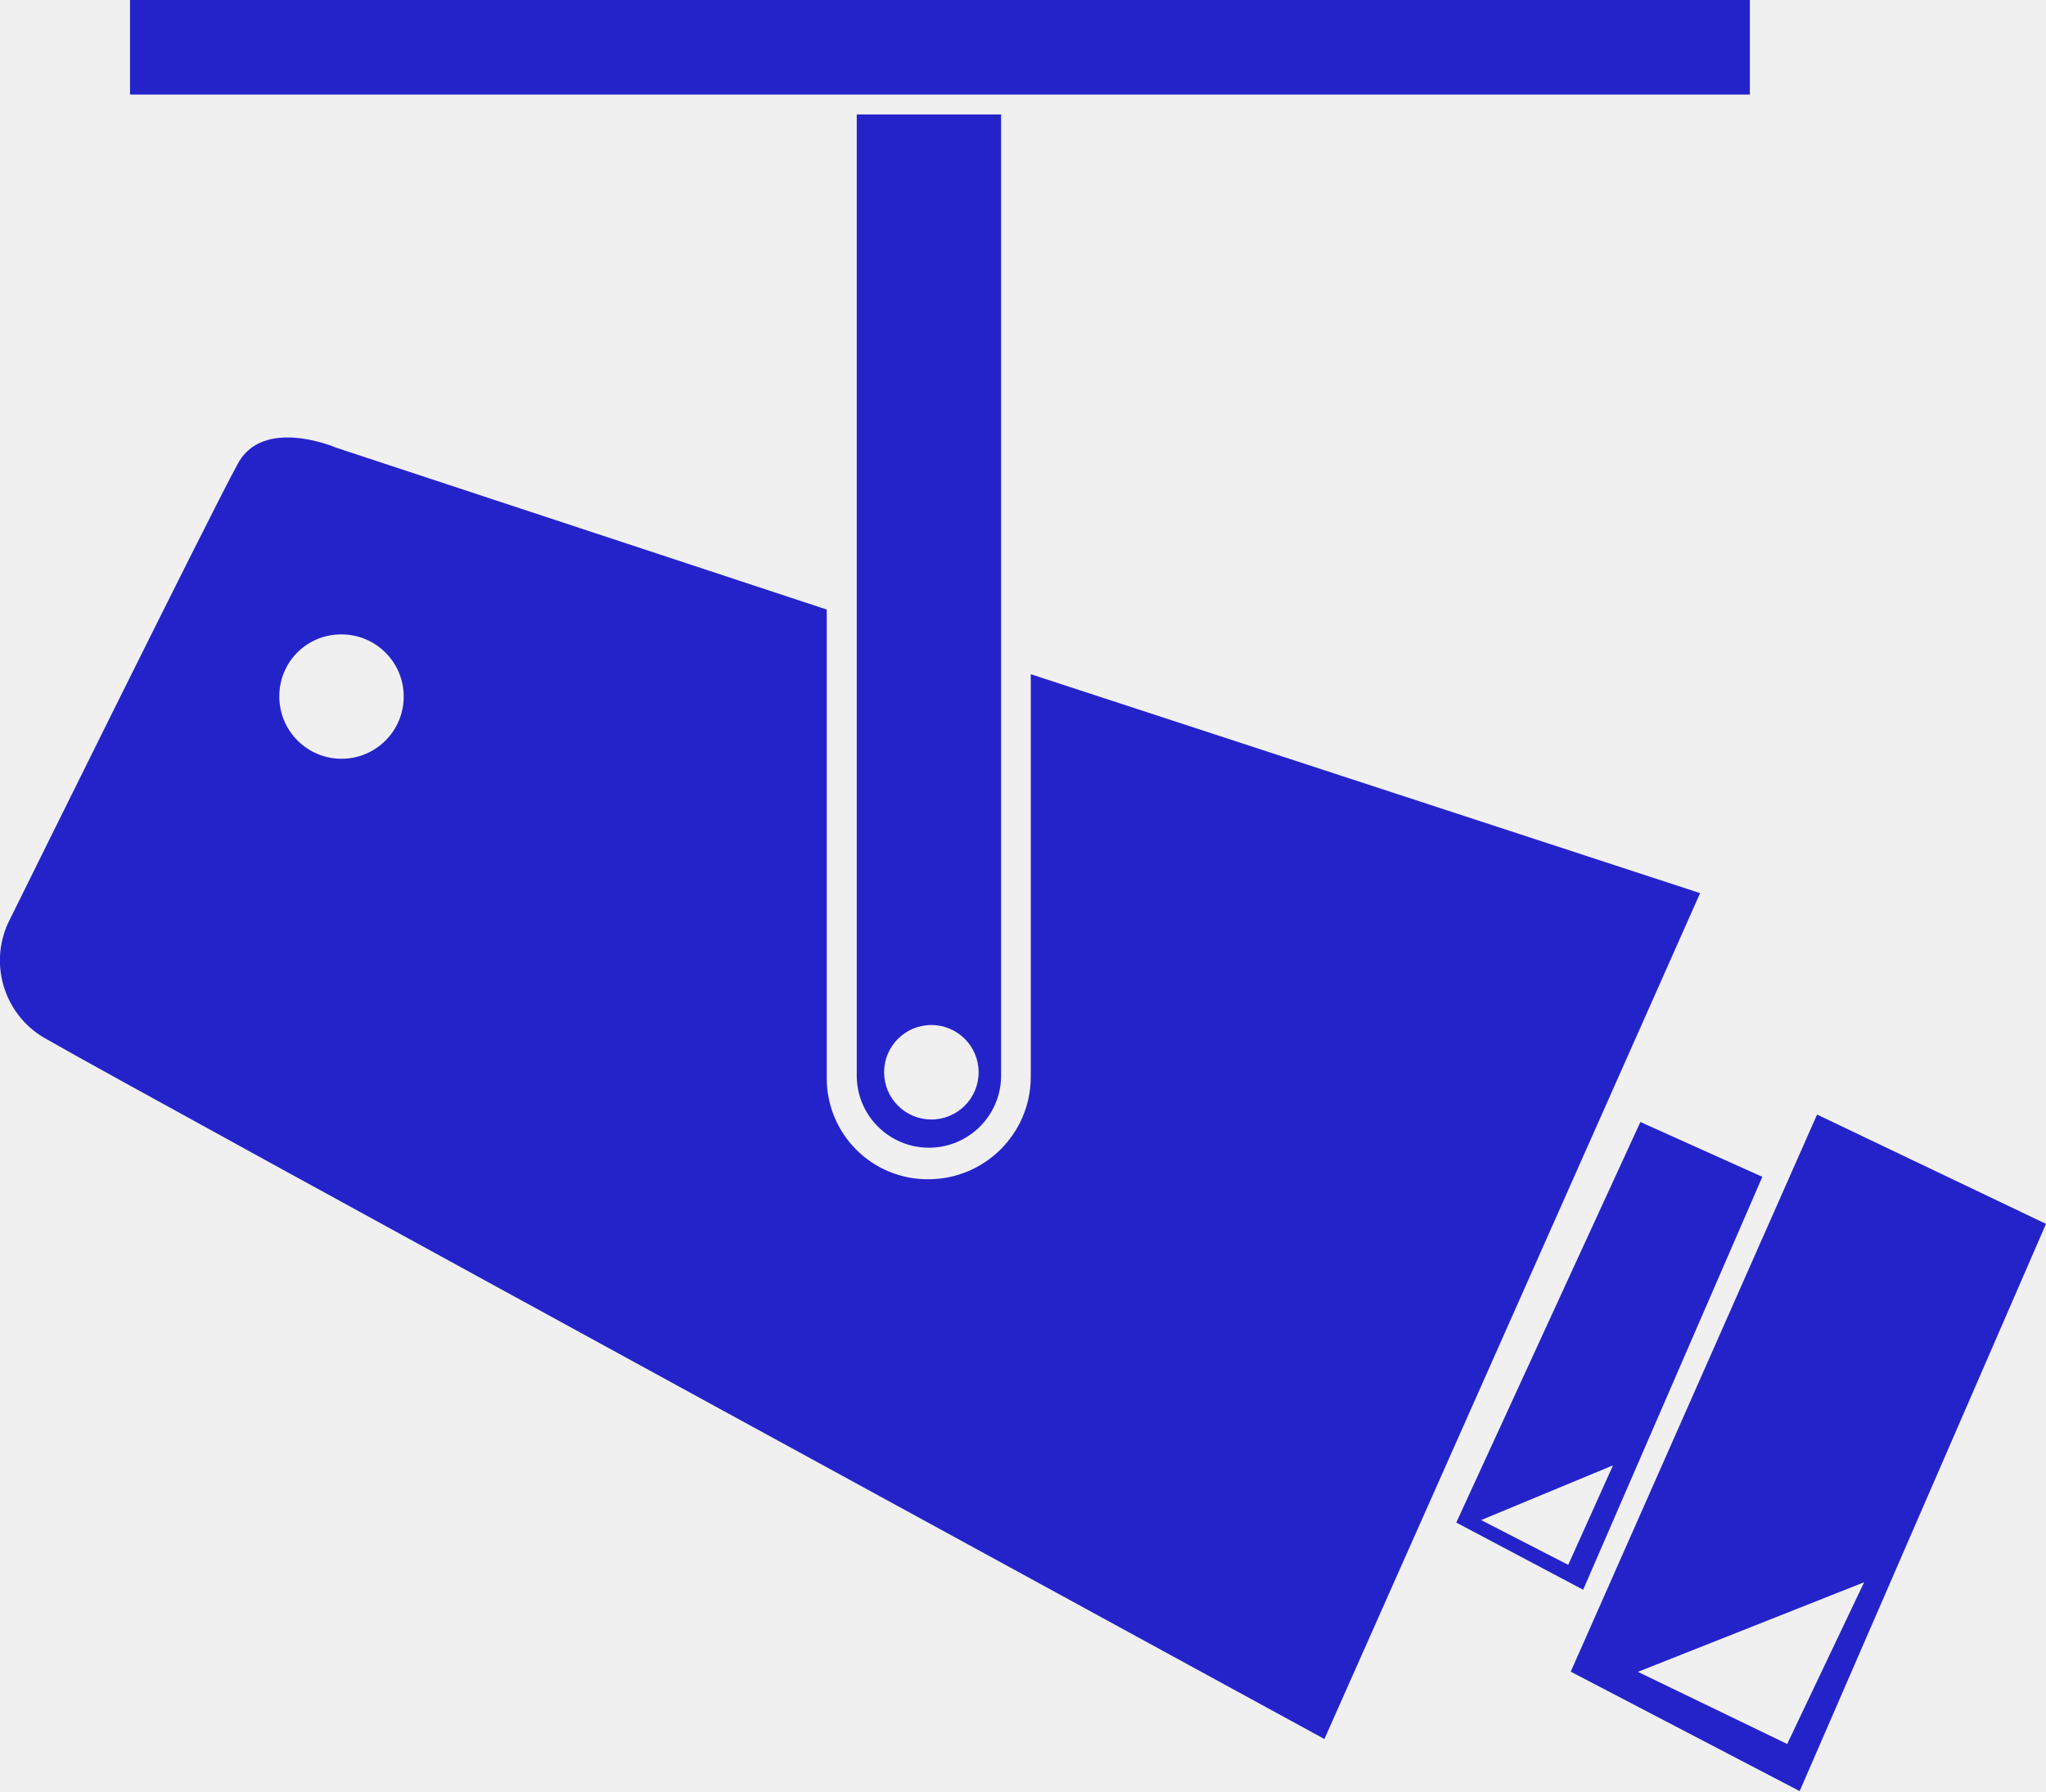
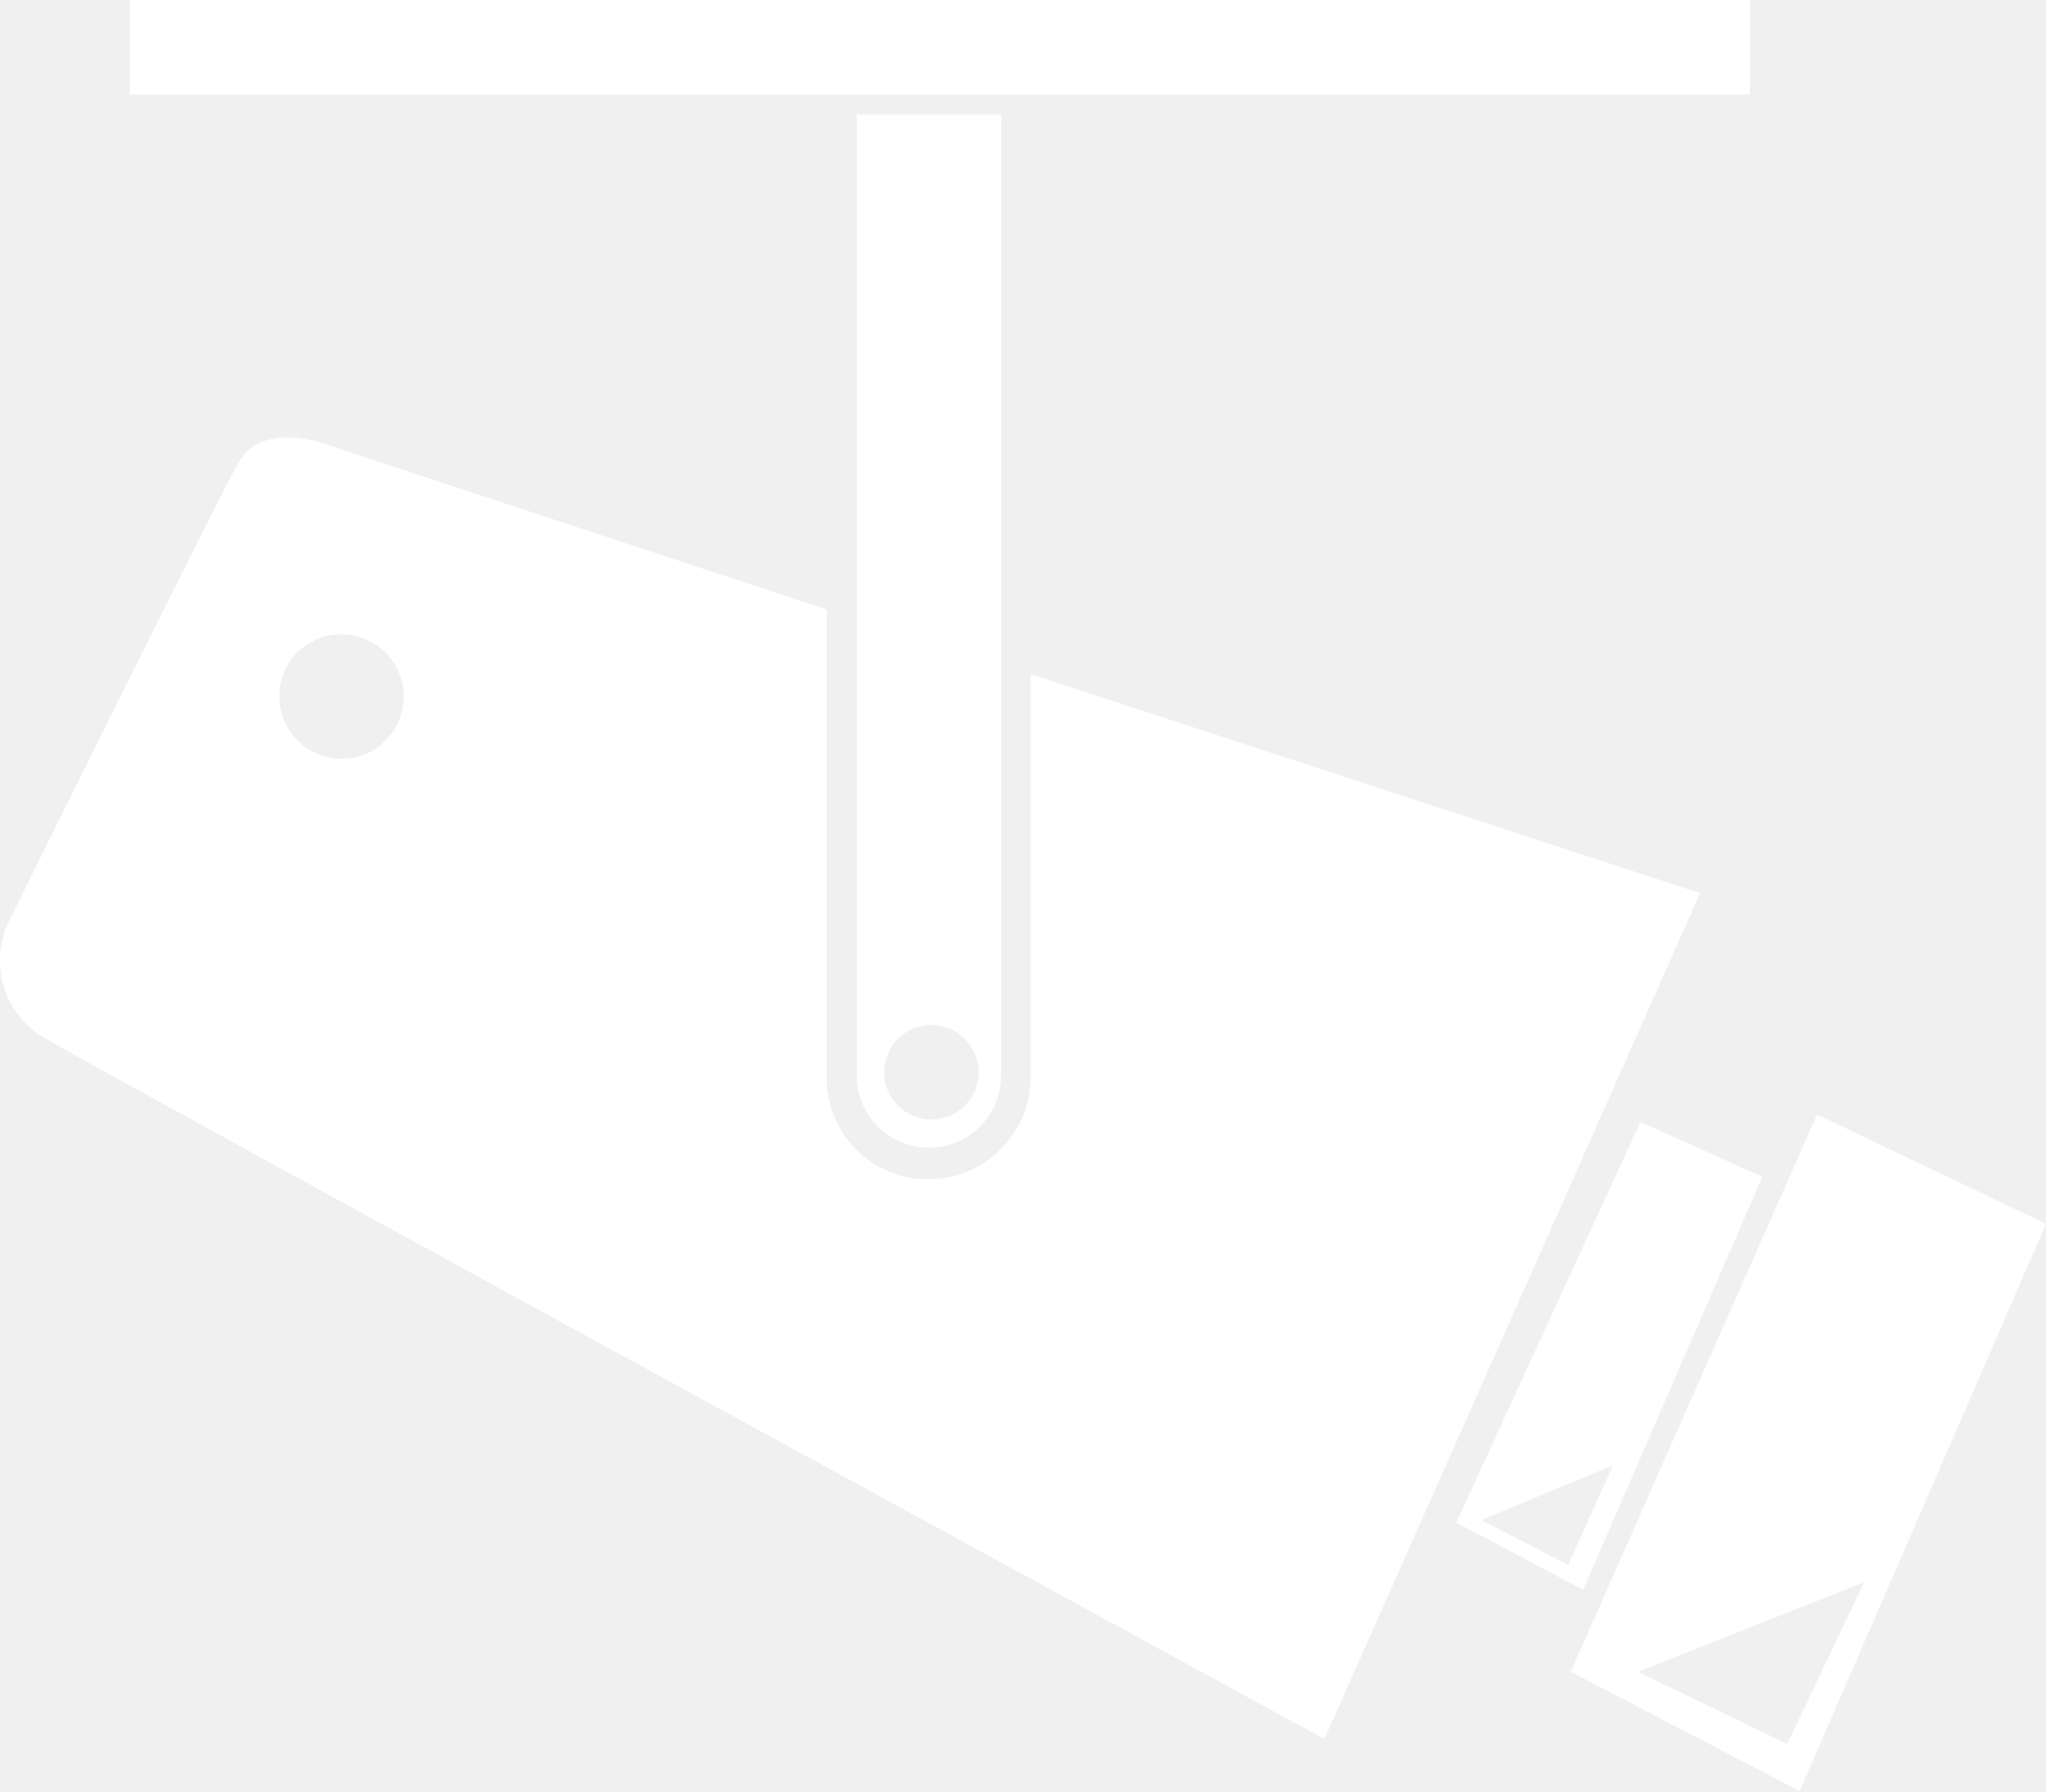
<svg xmlns="http://www.w3.org/2000/svg" width="50.532" height="44.248" viewBox="0 0 50.532 44.248">
  <g id="Grupo_37" data-name="Grupo 37" transform="translate(-434.075 -599.419)">
    <g id="Grupo_3" data-name="Grupo 3">
-       <path id="Trazado_22" data-name="Trazado 22" d="M474.589,627.135l-4.547,9.894,3.134,1.66,4.425-10.2Zm-3.933,9.833,2.151,1.106,1.106-2.458Z" fill="#2423CA" fill-rule="evenodd" />
-       <path id="Trazado_23" data-name="Trazado 23" d="M478.953,626.951l5.654,2.7-6.084,14.012-5.654-2.95Zm-4.425,13.766,3.687,1.782,1.9-3.995Z" fill="#2423CA" fill-rule="evenodd" />
-       <path id="Trazado_24" data-name="Trazado 24" d="M458.8,602.246v23.783a1.783,1.783,0,0,1-3.565,0V602.246Zm-1.721,22.493a1.167,1.167,0,1,1-1.168,1.167A1.166,1.166,0,0,1,457.075,624.739Z" fill="#2423CA" fill-rule="evenodd" />
-       <path id="Trazado_25" data-name="Trazado 25" d="M476.064,621.481l-16.531-5.408v9.956a2.531,2.531,0,0,1-2.52,2.52,2.492,2.492,0,0,1-2.519-2.52V614.476l-12.107-3.995s-1.843-.8-2.458.43c-.676,1.229-5.654,11.308-5.654,11.308a2.218,2.218,0,0,0,.984,2.888c1.9,1.106,31.526,17.269,31.526,17.269ZM442.51,615.09a1.536,1.536,0,1,1-1.536,1.537A1.521,1.521,0,0,1,442.51,615.09Z" fill="#2423CA" fill-rule="evenodd" />
-       <path id="Trazado_26" data-name="Trazado 26" d="M437.286,599.419h40.007v2.336H437.286Z" fill="#2423CA" fill-rule="evenodd" />
+       <path id="Trazado_22" data-name="Trazado 22" d="M474.589,627.135l-4.547,9.894,3.134,1.66,4.425-10.2Zm-3.933,9.833,2.151,1.106,1.106-2.458Z" fill="#ffffff" fill-rule="evenodd" />
+       <path id="Trazado_23" data-name="Trazado 23" d="M478.953,626.951l5.654,2.7-6.084,14.012-5.654-2.95Zm-4.425,13.766,3.687,1.782,1.9-3.995Z" fill="#ffffff" fill-rule="evenodd" />
+       <path id="Trazado_24" data-name="Trazado 24" d="M458.8,602.246v23.783a1.783,1.783,0,0,1-3.565,0V602.246Zm-1.721,22.493a1.167,1.167,0,1,1-1.168,1.167A1.166,1.166,0,0,1,457.075,624.739Z" fill="#ffffff" fill-rule="evenodd" />
+       <path id="Trazado_25" data-name="Trazado 25" d="M476.064,621.481l-16.531-5.408v9.956a2.531,2.531,0,0,1-2.52,2.52,2.492,2.492,0,0,1-2.519-2.52V614.476l-12.107-3.995s-1.843-.8-2.458.43c-.676,1.229-5.654,11.308-5.654,11.308a2.218,2.218,0,0,0,.984,2.888c1.9,1.106,31.526,17.269,31.526,17.269ZM442.51,615.09a1.536,1.536,0,1,1-1.536,1.537A1.521,1.521,0,0,1,442.51,615.09Z" fill="#ffffff" fill-rule="evenodd" />
+       <path id="Trazado_26" data-name="Trazado 26" d="M437.286,599.419h40.007v2.336H437.286Z" fill="#ffffff" fill-rule="evenodd" />
    </g>
  </g>
</svg>
